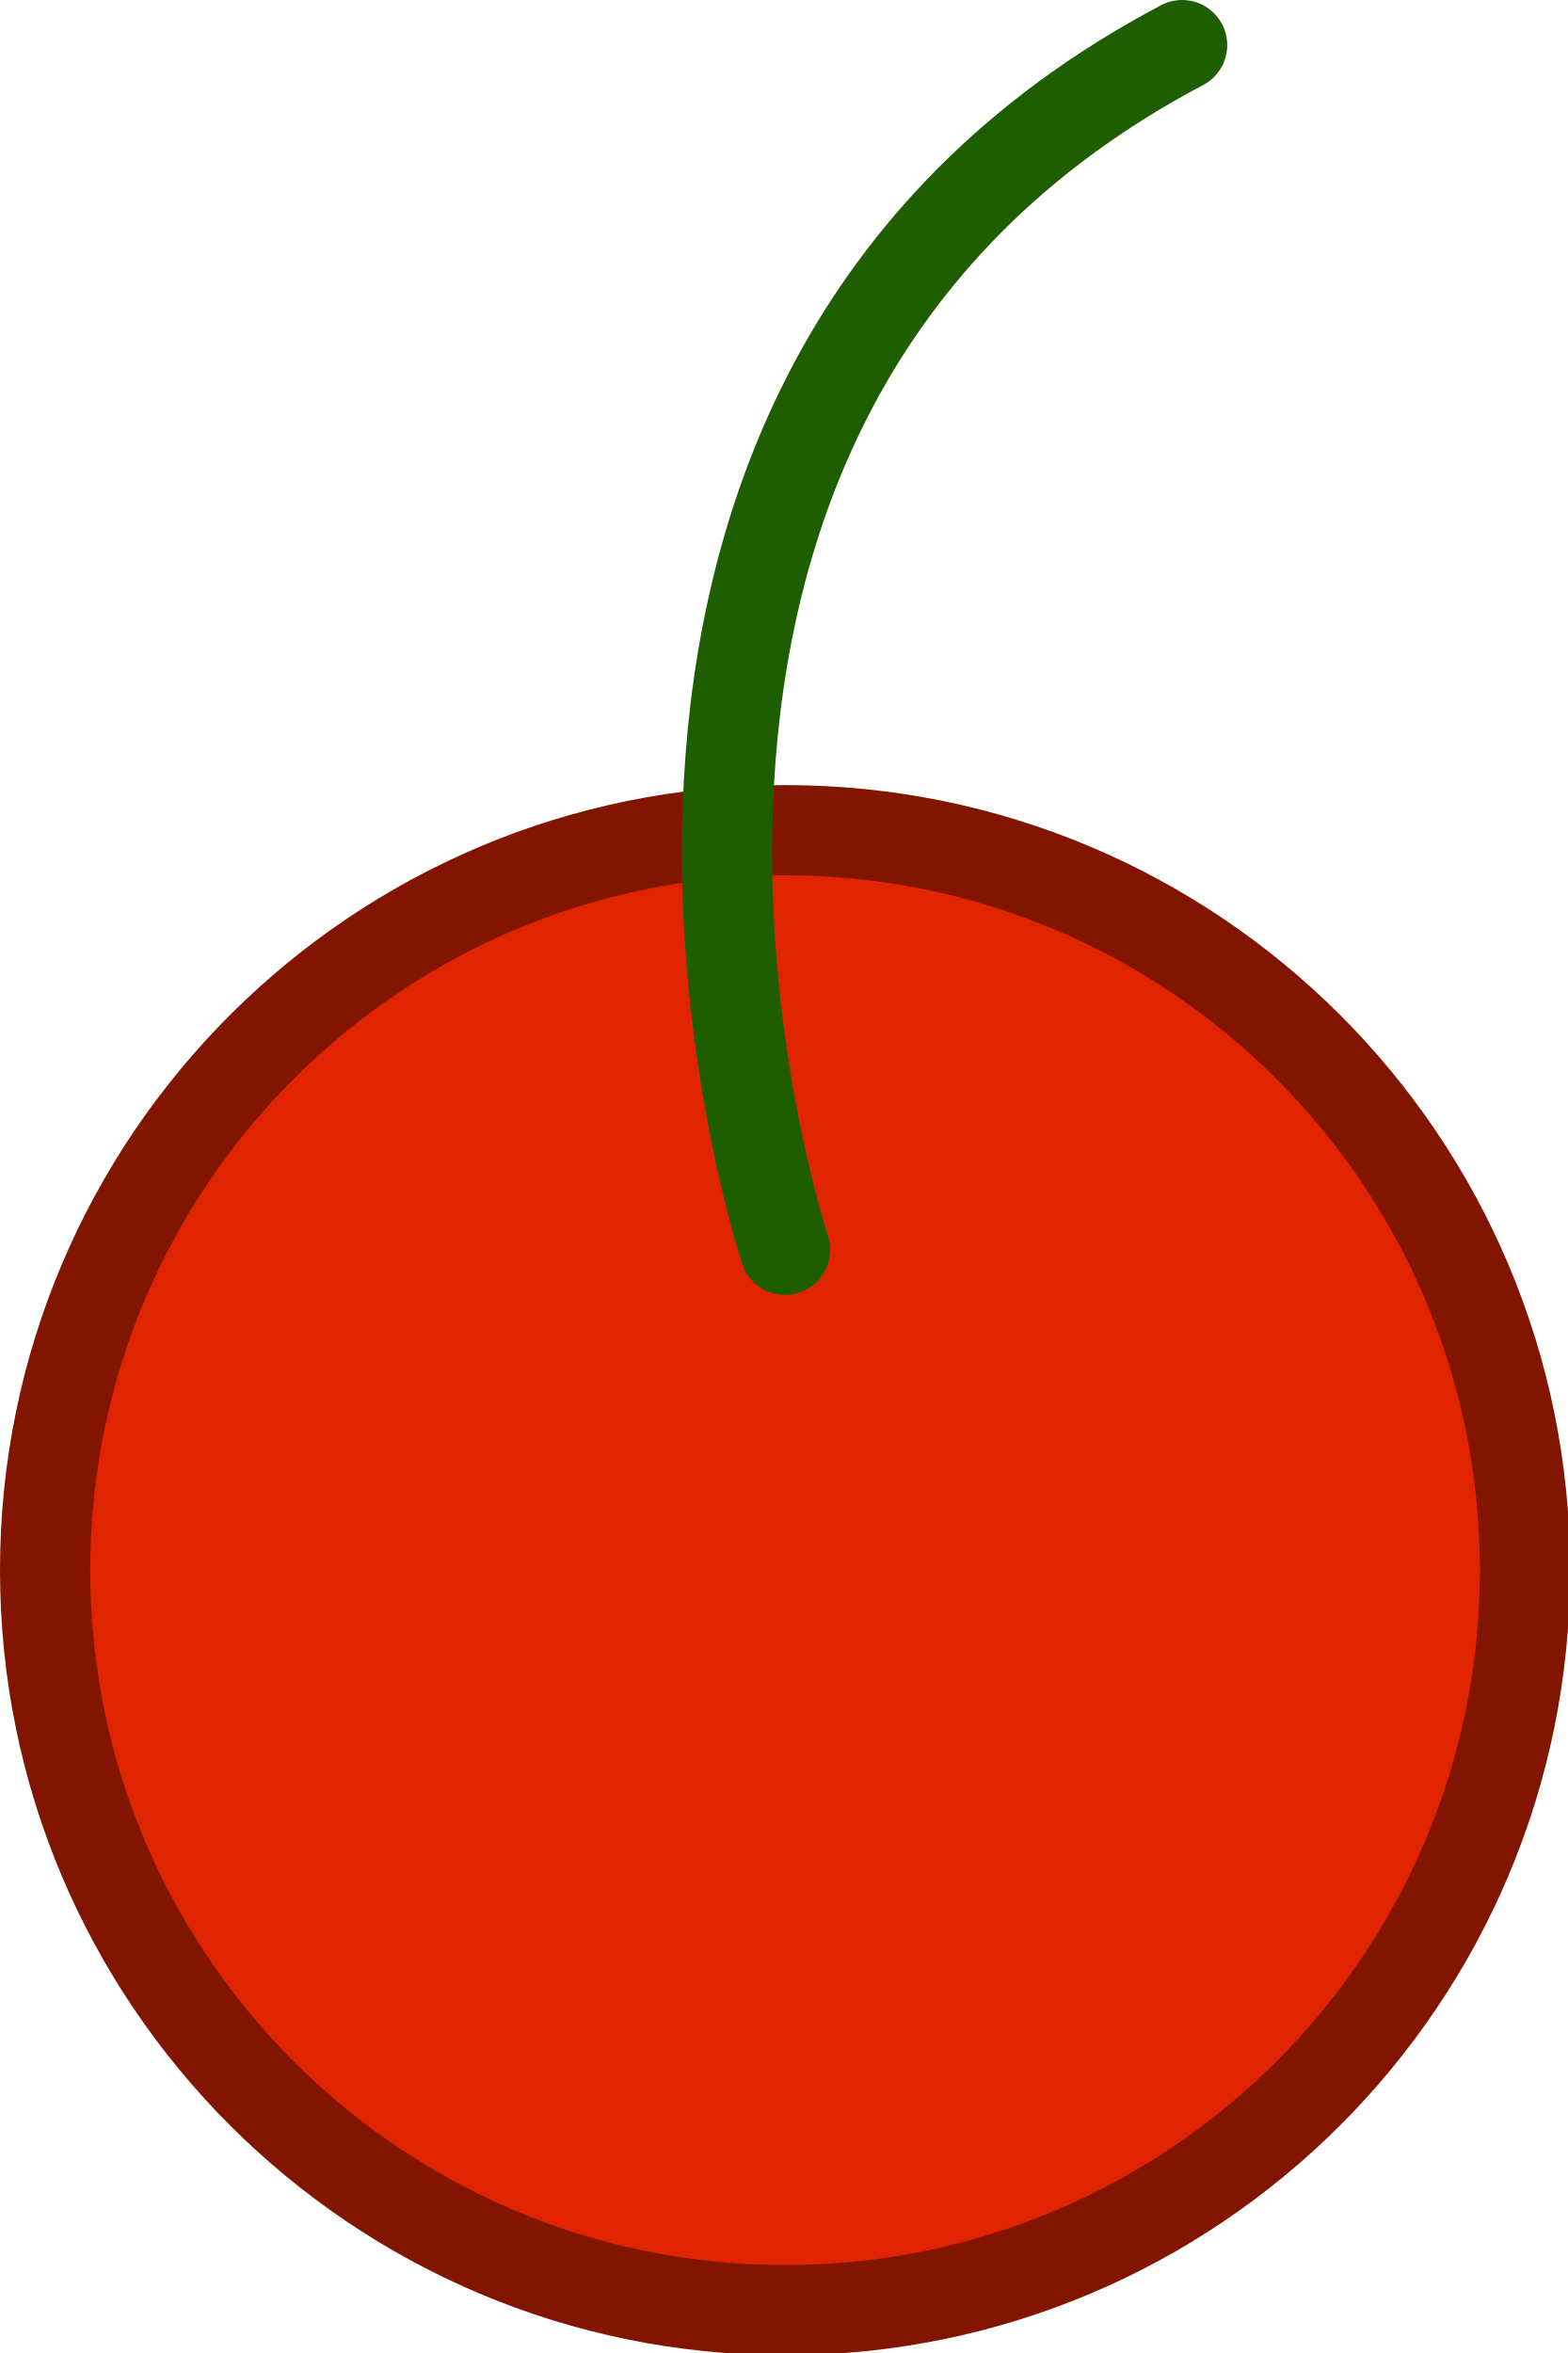
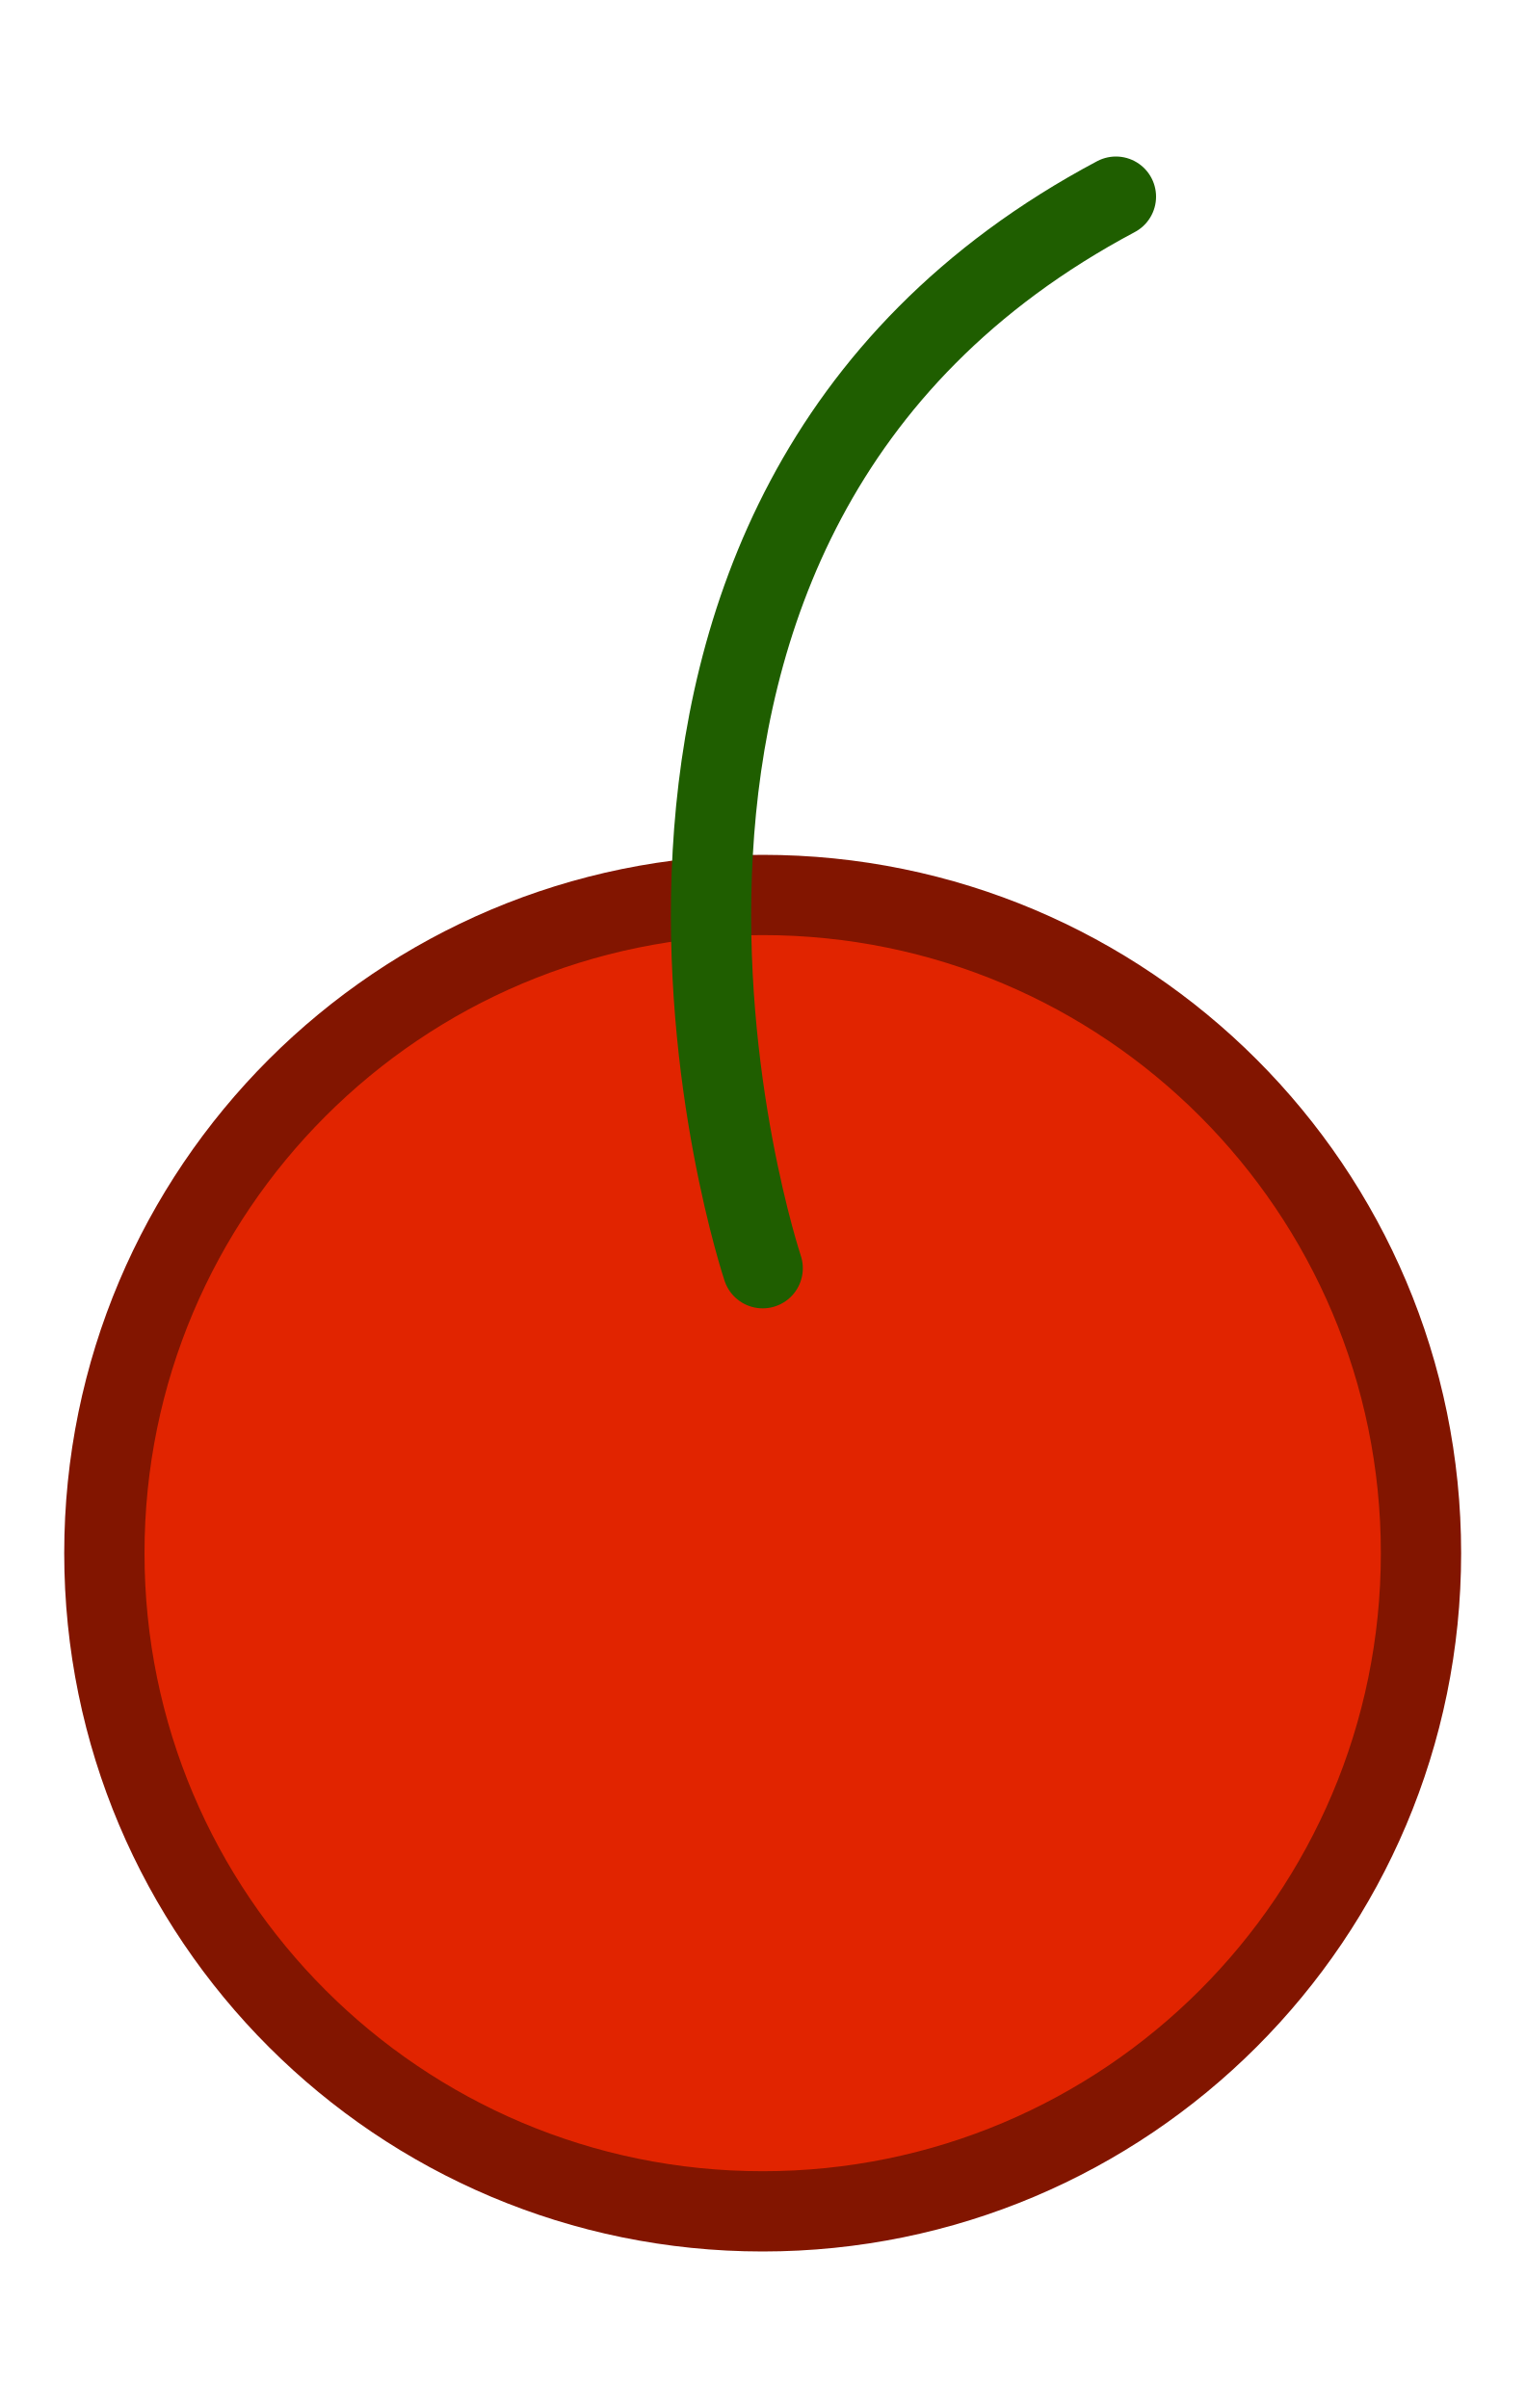
- <svg xmlns="http://www.w3.org/2000/svg" width="69.5" height="104.3" viewBox="0 0 69.5 104.3">
-   <g id="Layer_2" data-name="Layer 2">
-     <g id="Layer_1-2" data-name="Layer 1">
-       <circle cx="34.8" cy="69.6" r="32.8" fill="#e12400" stroke="#821500" stroke-miterlimit="10" stroke-width="4" />
-       <path d="M34.8,55.4S22.3,17.9,52.4,2" fill="none" stroke="#1f5e00" stroke-linecap="round" stroke-linejoin="round" stroke-width="4" />
-     </g>
-   </g>
+ <svg xmlns="http://www.w3.org/2000/svg" id="Layer_1" data-name="Layer 1" width="76" height="120" viewBox="0 0 76 120">
+   <circle cx="38" cy="77.4" r="32.8" fill="#e12400" stroke="#821500" stroke-miterlimit="10" stroke-width="4" />
+   <path d="M38,63.2S25.5,25.8,55.6,9.8" fill="none" stroke="#1f5e00" stroke-linecap="round" stroke-linejoin="round" stroke-width="4" />
</svg>
